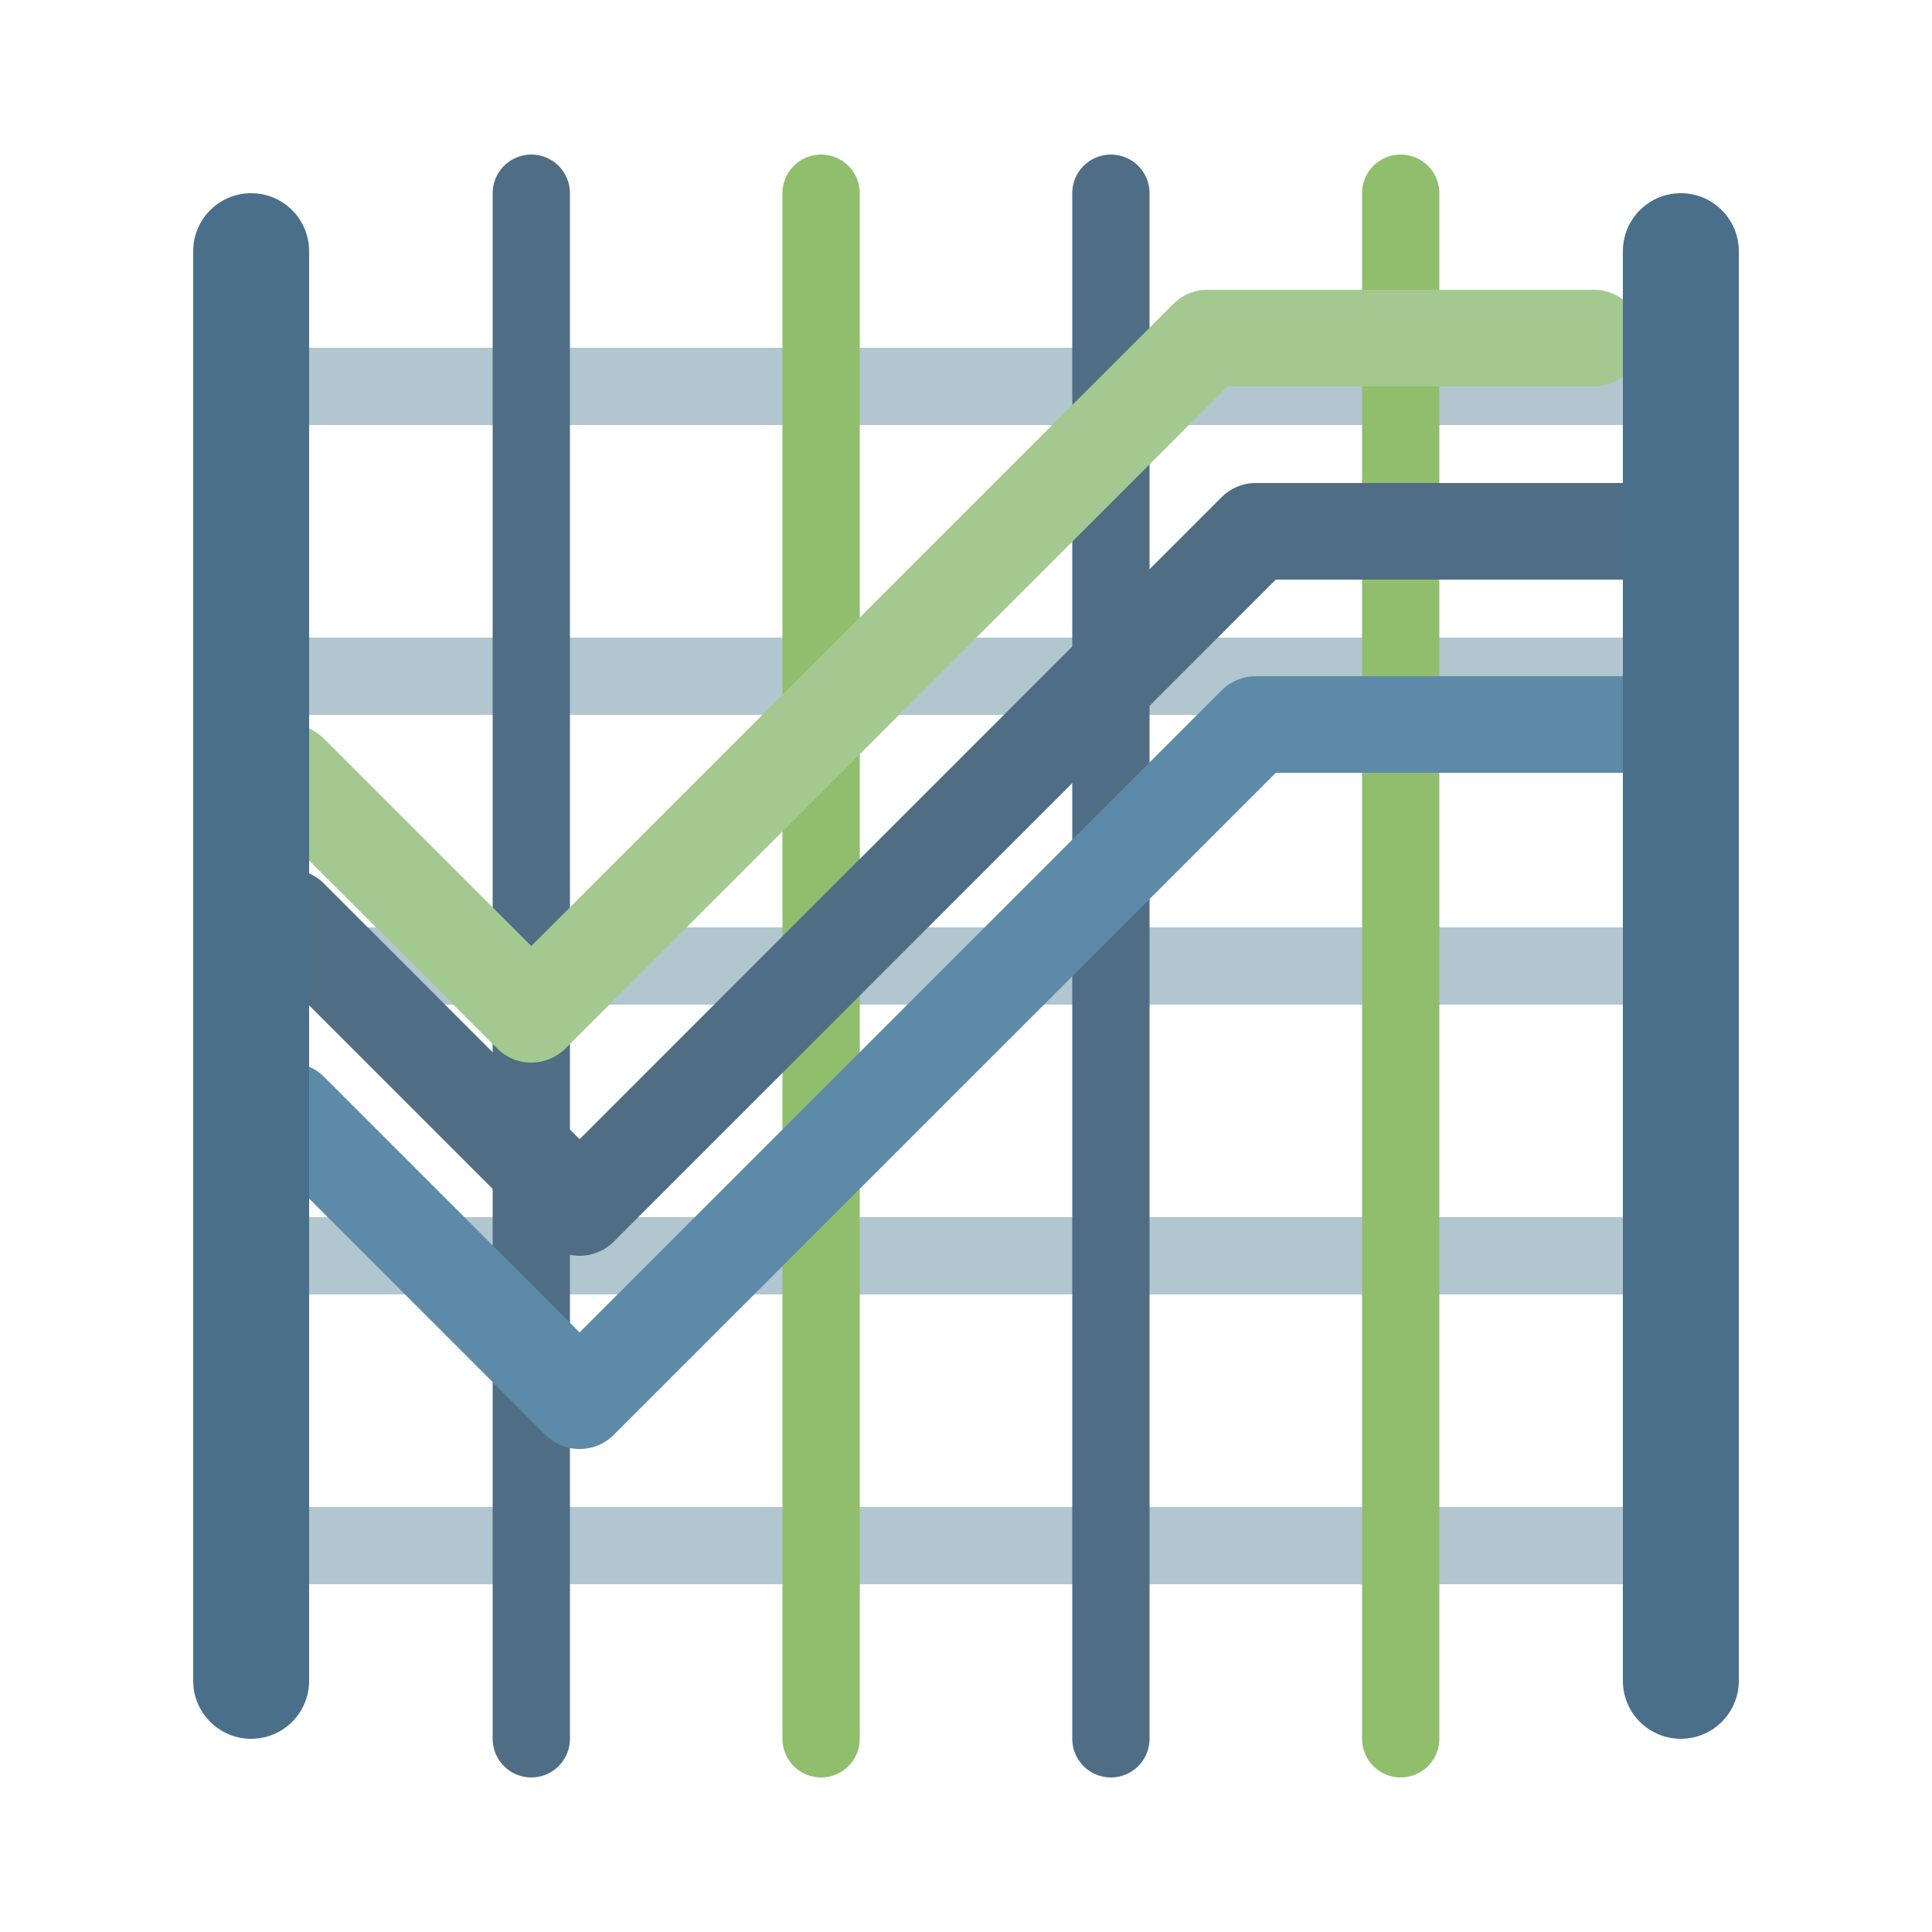
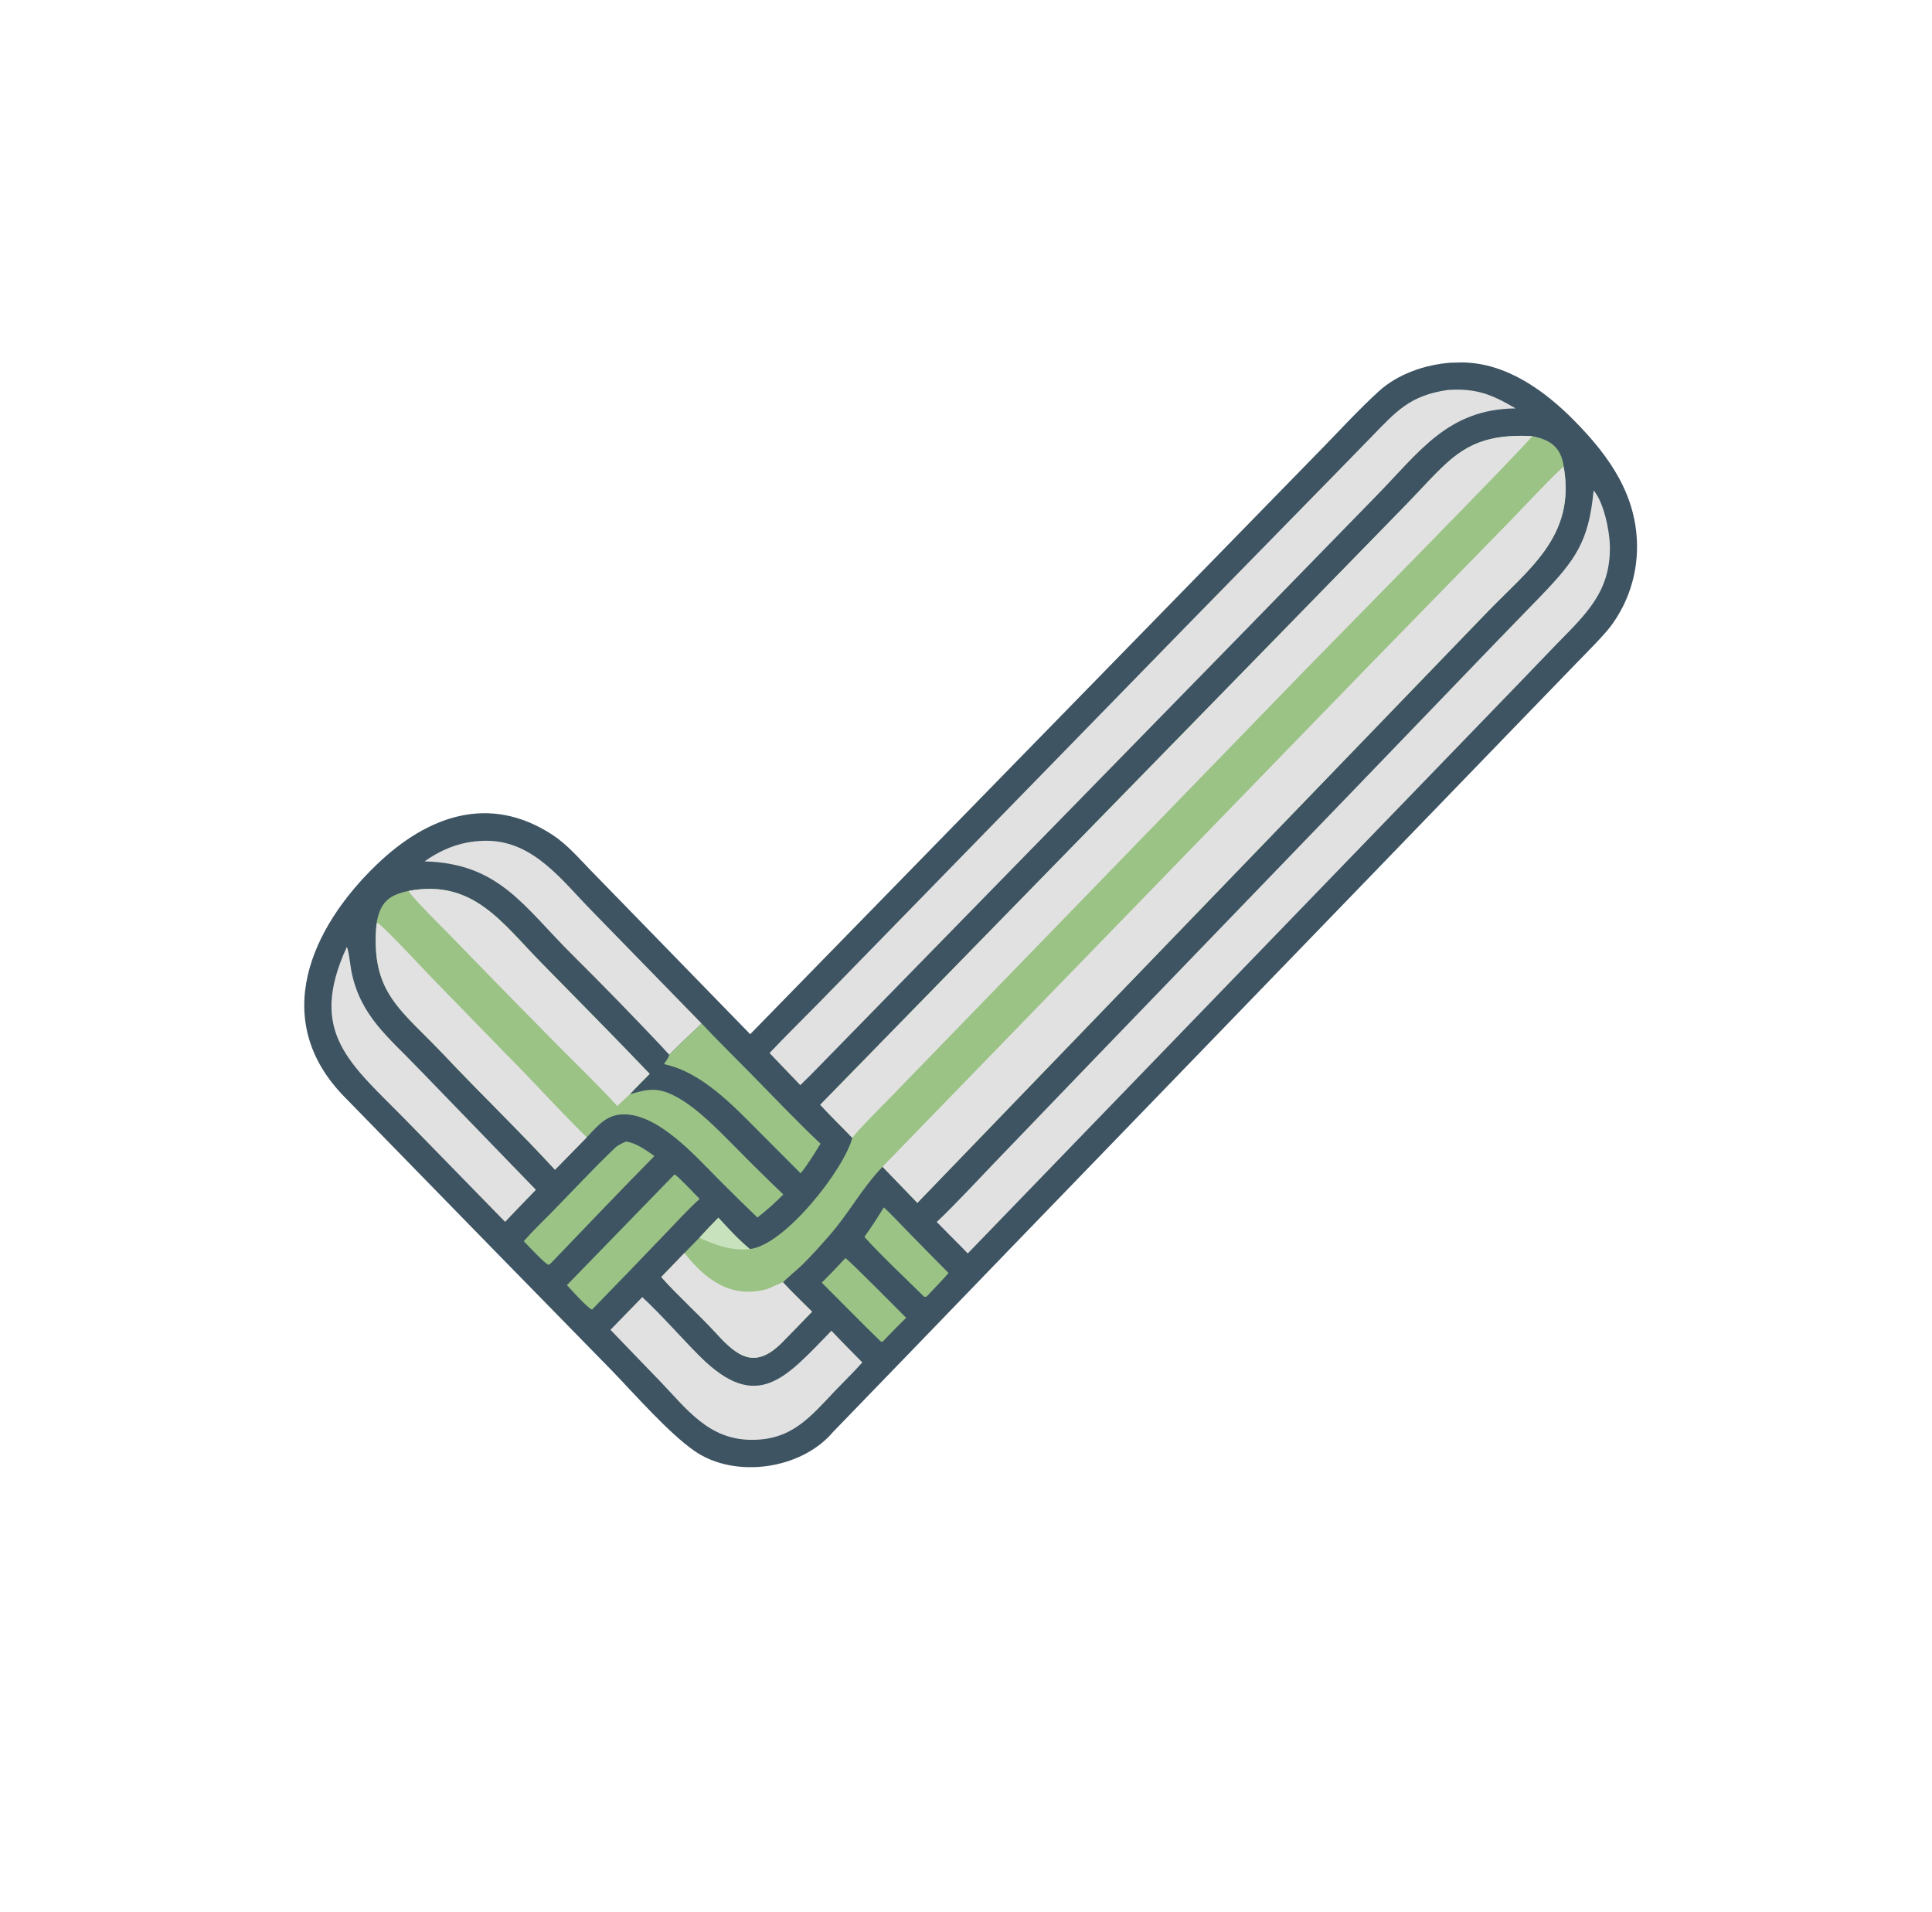
- <svg xmlns="http://www.w3.org/2000/svg" width="512" height="512" viewBox="0 0 200 200" fill="none">
-   <path opacity=".6" d="M30 40h140M30 70h140M30 100h140M30 130h140M30 160h140" stroke="#7ea0b0" stroke-width="8" stroke-linecap="round" />
-   <g stroke-width="8" stroke-linecap="round">
-     <path stroke="#4f6d85" d="M55 20v160" />
-     <path stroke="#90be6d" d="M85 20v160" />
-     <path stroke="#4f6d85" d="M115 20v160" />
-     <path stroke="#90be6d" d="M145 20v160" />
-   </g>
-   <g stroke-linecap="round" stroke-linejoin="round" stroke-width="10">
-     <path d="m30 115 30 30 70-70h40" stroke="#5d8aa8" />
-     <path d="m30 95 30 30 70-70h40" stroke="#4f6d85" />
-     <path d="m30 80 25 25 70-70h40" stroke="#a3c990" />
-   </g>
-   <g fill="#4a6f8a">
-     <rect x="20" y="20" width="12" height="160" rx="6" />
-     <rect x="168" y="20" width="12" height="160" rx="6" />
-   </g>
+ <svg xmlns="http://www.w3.org/2000/svg" version="1.1" style="display: block;" viewBox="0 0 2048 2026" width="1035" height="1024" preserveAspectRatio="none">
+   <path transform="translate(0,0)" fill="rgb(62,84,98)" d="M 1537.56 384.421 C 1541.54 384.244 1545.52 384.147 1549.5 384.131 C 1596.72 384.41 1637.72 414.214 1669.38 446.418 C 1706.18 483.837 1735.47 525.337 1735.32 579.992 C 1735.27 609.935 1725.65 639.078 1707.86 663.168 C 1699.91 673.812 1681.58 691.975 1671.78 702.123 L 1608.16 767.852 L 1409.76 973.042 L 1071.12 1323.11 C 1008.48 1388.19 945.734 1452.85 882.806 1517.96 C 849.477 1557.32 779.144 1567.6 736.238 1537.86 C 708.729 1518.79 673.43 1478.32 648.608 1452.63 L 522.059 1323.32 L 364.693 1162.09 C 285.843 1081.03 329.198 983.523 399.652 916.044 C 453.014 864.934 518.3 841 585.37 884.638 C 600.985 894.797 613.29 909.233 626.031 922.352 L 664.546 961.869 L 795.239 1096.11 L 1282.54 597.098 L 1401.96 474.762 C 1421.3 454.895 1441.09 433.405 1461.54 414.742 C 1481.66 396.373 1510.51 386.506 1537.56 384.421 z" />
+   <path transform="translate(0,0)" fill="rgb(156,195,134)" d="M 869.484 1170.9 L 1322.9 706.626 L 1466.32 559.709 C 1474.67 551.169 1483.33 542.252 1491.64 533.698 C 1537.37 486.679 1553.38 458.723 1624.15 462.208 C 1643.34 465.991 1654.9 473.958 1657.62 494.715 C 1670.59 569.084 1620.08 603.21 1574.36 651.016 L 1423.59 807.273 L 972.46 1274.89 L 935.524 1236.6 C 912.49 1260.81 900.469 1285.27 878.647 1310.07 C 869.347 1320.64 860.972 1330.08 850.981 1340 C 846.944 1344.01 831.999 1356.57 830.044 1359.16 C 839.953 1369.8 850.477 1379.98 860.835 1390.19 C 850.315 1401.08 838.583 1413.29 828.319 1423.61 C 800.349 1451.28 781.86 1438.05 759.728 1413.76 C 741.086 1393.3 719.395 1374.26 700.93 1353.51 C 709.163 1345.06 717.353 1336.58 725.501 1328.05 L 741.302 1311.91 C 747.858 1304.62 754.609 1297.5 761.547 1290.56 C 772.759 1302.85 782.03 1313.06 794.853 1323.83 C 831.895 1319.77 894.744 1239.47 903.468 1205.96 C 892.215 1194.16 880.439 1182.97 869.484 1170.9 z" />
+   <path transform="translate(0,0)" fill="rgb(225,225,225)" d="M 935.524 1236.6 L 1454.4 702.096 L 1602.31 550.621 C 1609.06 543.689 1654.57 495.434 1657.62 494.715 C 1670.59 569.084 1620.08 603.21 1574.36 651.016 L 1423.59 807.273 L 972.46 1274.89 L 935.524 1236.6 z" />
+   <path transform="translate(0,0)" fill="rgb(225,225,225)" d="M 869.484 1170.9 L 1322.9 706.626 L 1466.32 559.709 C 1474.67 551.169 1483.33 542.252 1491.64 533.698 C 1537.37 486.679 1553.38 458.723 1624.15 462.208 C 1622.18 467.538 1407.43 685.506 1385.7 707.832 L 1029.91 1074.45 L 943.615 1163.36 C 934.541 1172.75 910.212 1196.81 903.468 1205.96 C 892.215 1194.16 880.439 1182.97 869.484 1170.9 z" />
+   <path transform="translate(0,0)" fill="rgb(225,225,225)" d="M 725.501 1328.05 C 748.081 1356.59 774.815 1376.37 812.502 1366.44 C 815.615 1365.62 828.45 1359.13 830.044 1359.16 C 839.953 1369.8 850.477 1379.98 860.835 1390.19 C 850.315 1401.08 838.583 1413.29 828.319 1423.61 C 800.349 1451.28 781.86 1438.05 759.728 1413.76 C 741.086 1393.3 719.395 1374.26 700.93 1353.51 C 709.163 1345.06 717.353 1336.58 725.501 1328.05 z" />
+   <path transform="translate(0,0)" fill="rgb(200,226,189)" d="M 761.547 1290.56 C 772.759 1302.85 782.03 1313.06 794.853 1323.83 C 774.62 1325.89 759.464 1319.83 741.302 1311.91 C 747.858 1304.62 754.609 1297.5 761.547 1290.56 z" />
+   <path transform="translate(0,0)" fill="rgb(156,195,134)" d="M 433.306 944.198 C 501.506 931.559 531.808 977.668 573.985 1020.62 C 612.292 1059.63 650.915 1098.63 688.697 1138.14 C 681.82 1145.18 674.225 1152.64 667.589 1159.82 C 687.754 1153.86 697.954 1151.93 718.055 1163.08 C 740.615 1175.6 762.338 1198.68 780.636 1216.99 C 796.937 1233.56 813.5 1249.88 830.318 1265.94 C 821.751 1274.71 812.592 1282.89 802.905 1290.42 C 788.983 1277.07 775.226 1263.55 761.636 1249.86 C 736.549 1224.68 698.184 1181.11 661.497 1181.08 C 643.711 1181.07 634.865 1191.83 623.396 1203.91 L 622.006 1205.38 L 588.331 1239.81 C 550.657 1198.79 509.113 1158.95 470.801 1118.26 C 425.044 1069.68 392.308 1052.69 399.155 978.782 C 402.749 956.782 411.79 948.61 433.306 944.198 z" />
+   <path transform="translate(0,0)" fill="rgb(225,225,225)" d="M 433.306 944.198 C 501.506 931.559 531.808 977.668 573.985 1020.62 C 612.292 1059.63 650.915 1098.63 688.697 1138.14 C 681.82 1145.18 674.225 1152.64 667.589 1159.82 C 663.243 1163.67 658.613 1168.25 654.358 1172.29 C 635.732 1151.53 610.532 1127.42 590.439 1107.12 C 552.453 1068.69 514.66 1030.07 477.062 991.266 C 470.496 984.444 434.562 949.113 433.306 944.198 z" />
+   <path transform="translate(0,0)" fill="rgb(225,225,225)" d="M 399.155 978.782 L 400.849 978.291 C 416.662 992.185 445.108 1023.39 460.712 1039.43 L 556.725 1137.95 C 577.432 1159.43 600.845 1184.94 622.006 1205.38 L 588.331 1239.81 C 550.657 1198.79 509.113 1158.95 470.801 1118.26 C 425.044 1069.68 392.308 1052.69 399.155 978.782 z" />
+   <path transform="translate(0,0)" fill="rgb(225,225,225)" d="M 1534.57 413.319 C 1564.5 411.296 1581.01 417.799 1606.6 432.851 C 1534.59 433.524 1504.37 479.292 1458.61 525.92 L 1315.88 672.271 L 867.646 1130.84 C 861.326 1137.38 854.884 1143.8 848.325 1150.1 L 815.74 1116.08 C 832.533 1098.23 851.49 1079.75 868.774 1062.11 L 968.865 959.566 L 1265.39 655.569 L 1413.23 504.582 L 1453.42 463.381 C 1480.18 435.828 1494.34 419.203 1534.57 413.319 z" />
+   <path transform="translate(0,0)" fill="rgb(225,225,225)" d="M 1689.26 519.793 C 1700.05 531.896 1706.29 562.807 1706.55 578.918 C 1707.35 627.299 1681.21 650.771 1649.96 682.83 L 1608.89 725.508 L 1475.04 863.931 L 1025.85 1328.51 L 1019.26 1321.66 C 1010.44 1312.87 1001.69 1304.03 992.994 1295.12 C 1013.04 1276.15 1034.93 1252.33 1054.26 1232.25 L 1158.5 1123.87 L 1435.91 836.355 L 1584.28 682.274 L 1633.47 631.545 C 1669.72 593.693 1684.29 574.3 1689.26 519.793 z" />
+   <path transform="translate(0,0)" fill="rgb(225,225,225)" d="M 680.834 1374.77 C 700.615 1393 722.317 1417.97 741.681 1437.33 C 803.01 1498.65 833.269 1459.65 881.374 1410.4 C 891.922 1421.66 903.224 1432.95 914.082 1443.96 C 906.139 1453.04 894.694 1464.24 886.13 1473.13 C 858.544 1502.15 839.233 1526.71 795.473 1526.03 C 750.883 1525.34 728.106 1493.57 699.799 1464.08 L 647.108 1409.44 L 680.834 1374.77 z" />
+   <path transform="translate(0,0)" fill="rgb(225,225,225)" d="M 450.083 912.948 C 470.215 898.656 491.715 890.905 516.498 891.119 C 565.738 891.542 595.725 933.145 627.208 965.228 L 743.78 1084.8 C 732.344 1095.64 720.378 1106.69 709.375 1117.9 C 706.738 1114.91 704.056 1111.96 701.33 1109.05 C 670.55 1076.52 638.768 1043.75 606.947 1012.22 C 555.09 960.843 529.409 915.025 450.083 912.948 z" />
+   <path transform="translate(0,0)" fill="rgb(225,225,225)" d="M 367.619 1003.68 C 369.523 1005.96 371.477 1024.09 372.393 1028.79 C 381.706 1076.51 411.584 1099.05 443.399 1132.25 L 568.096 1261.03 L 545.209 1284.73 L 535.449 1295.03 L 431.633 1188.66 C 371.889 1127.48 325.428 1095.5 367.619 1003.68 z" />
+   <path transform="translate(0,0)" fill="rgb(156,195,134)" d="M 743.78 1084.8 C 760.026 1102.07 778.433 1120.22 795.223 1137.25 C 819.302 1161.69 844.897 1188.81 869.78 1212.16 C 863.552 1222.23 856.172 1234.48 848.681 1243.53 L 805.885 1200.63 C 777.626 1172.31 743.974 1136.15 703.784 1127.85 C 705.56 1125.13 709.156 1120.62 709.375 1117.9 C 720.378 1106.69 732.344 1095.64 743.78 1084.8 z" />
+   <path transform="translate(0,0)" fill="rgb(156,195,134)" d="M 715.085 1244.67 C 718.878 1246.7 737.533 1266.48 741.63 1270.73 C 730.635 1280.37 713.423 1299.12 702.781 1310.15 C 677.866 1336.22 652.815 1362.15 627.629 1387.96 C 623.78 1387.41 604.858 1366.22 600.937 1362.1 L 715.085 1244.67 z" />
+   <path transform="translate(0,0)" fill="rgb(156,195,134)" d="M 663.519 1209.92 C 673.718 1211.02 685.444 1219.31 693.665 1225.26 C 656.806 1262.63 619.922 1301.47 583.496 1339.34 C 583.141 1339.63 581.581 1340.32 581.095 1340.55 C 575.984 1337.56 560.419 1320.91 555.233 1315.54 C 560.165 1309.88 565.275 1304.39 570.637 1299.11 C 598.233 1271.9 624.271 1242.95 652.316 1216.25 C 655.054 1213.64 660.025 1211.45 663.519 1209.92 z" />
+   <path transform="translate(0,0)" fill="rgb(156,195,134)" d="M 936.829 1279.72 C 942.47 1284.4 955.182 1298.02 960.762 1303.74 C 975.6 1318.98 990.516 1334.14 1005.51 1349.23 C 998.987 1356.82 989.976 1365.93 982.997 1373.37 L 981.522 1374.51 C 980.849 1374.42 980.176 1374.34 979.503 1374.25 C 961.351 1356.3 932.255 1328.92 916.277 1310.92 C 924.21 1299.99 929.746 1291.23 936.829 1279.72 z" />
+   <path transform="translate(0,0)" fill="rgb(156,195,134)" d="M 896.117 1333.48 C 899.139 1334.57 953.622 1389.84 960.605 1396.72 C 951.979 1404.96 943.922 1413.42 935.657 1422.01 C 935.002 1421.96 934.346 1421.9 933.69 1421.85 C 916.628 1405.46 886.686 1374.9 871.111 1359.44 C 879.641 1350.98 887.978 1342.32 896.117 1333.48 z" />
</svg>
